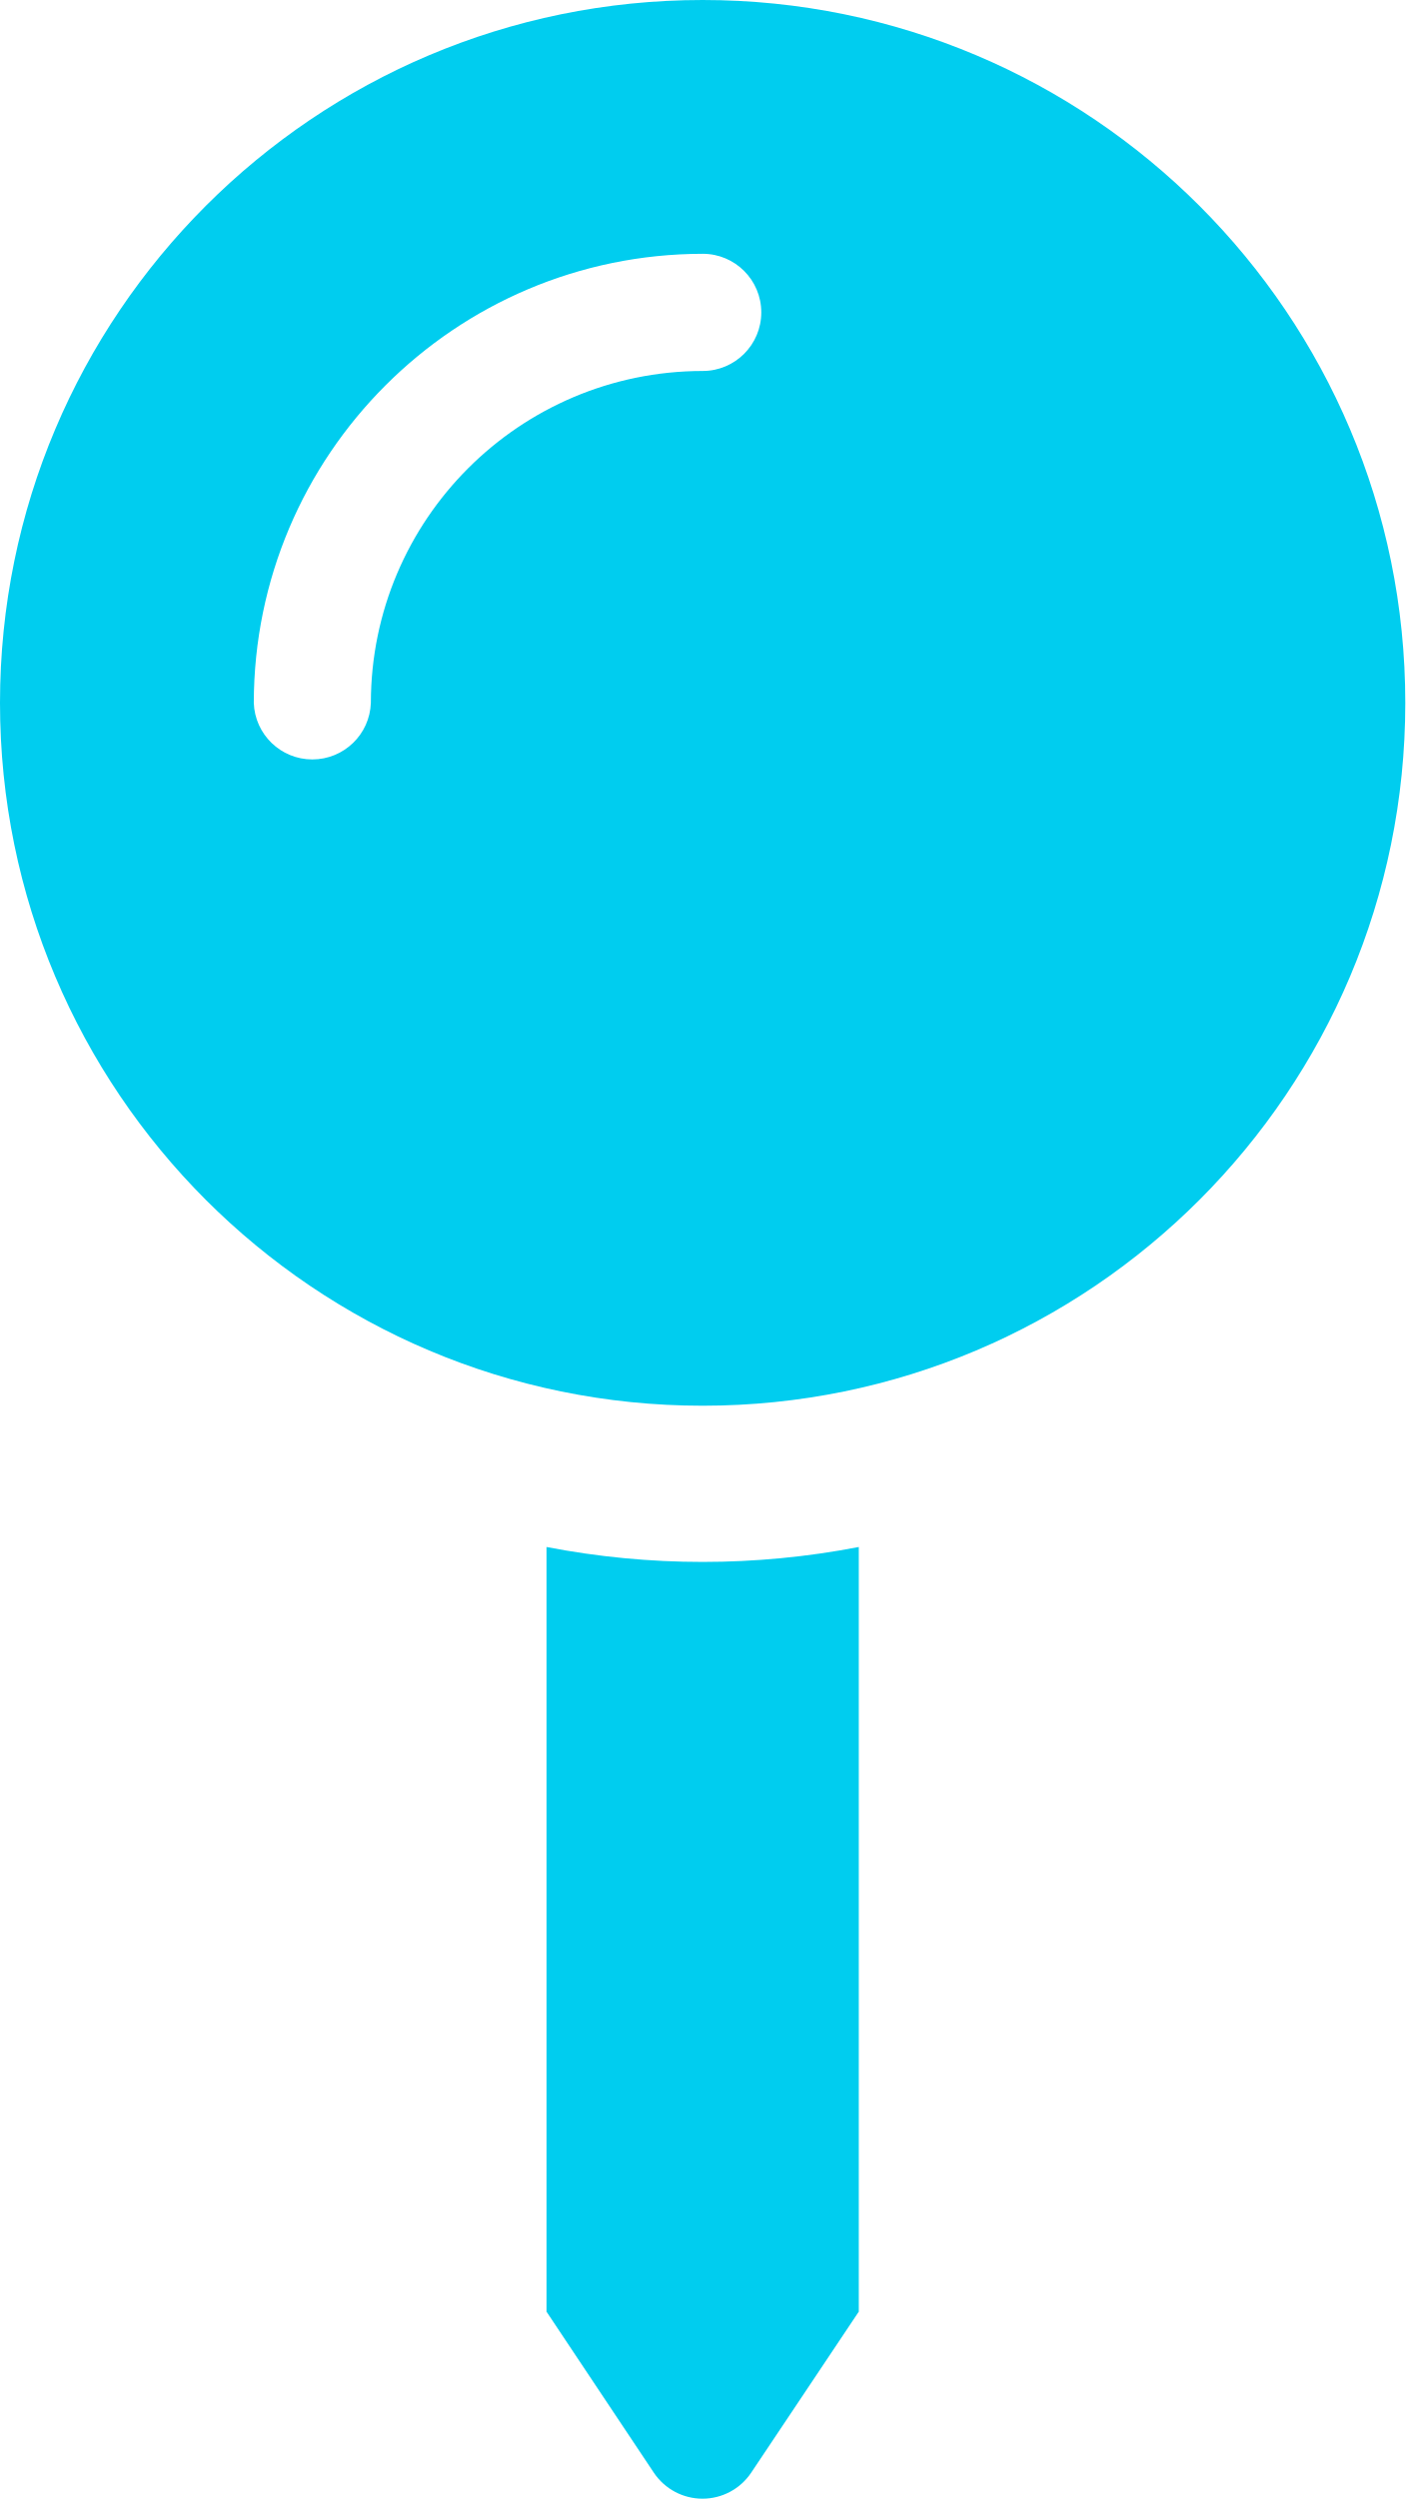
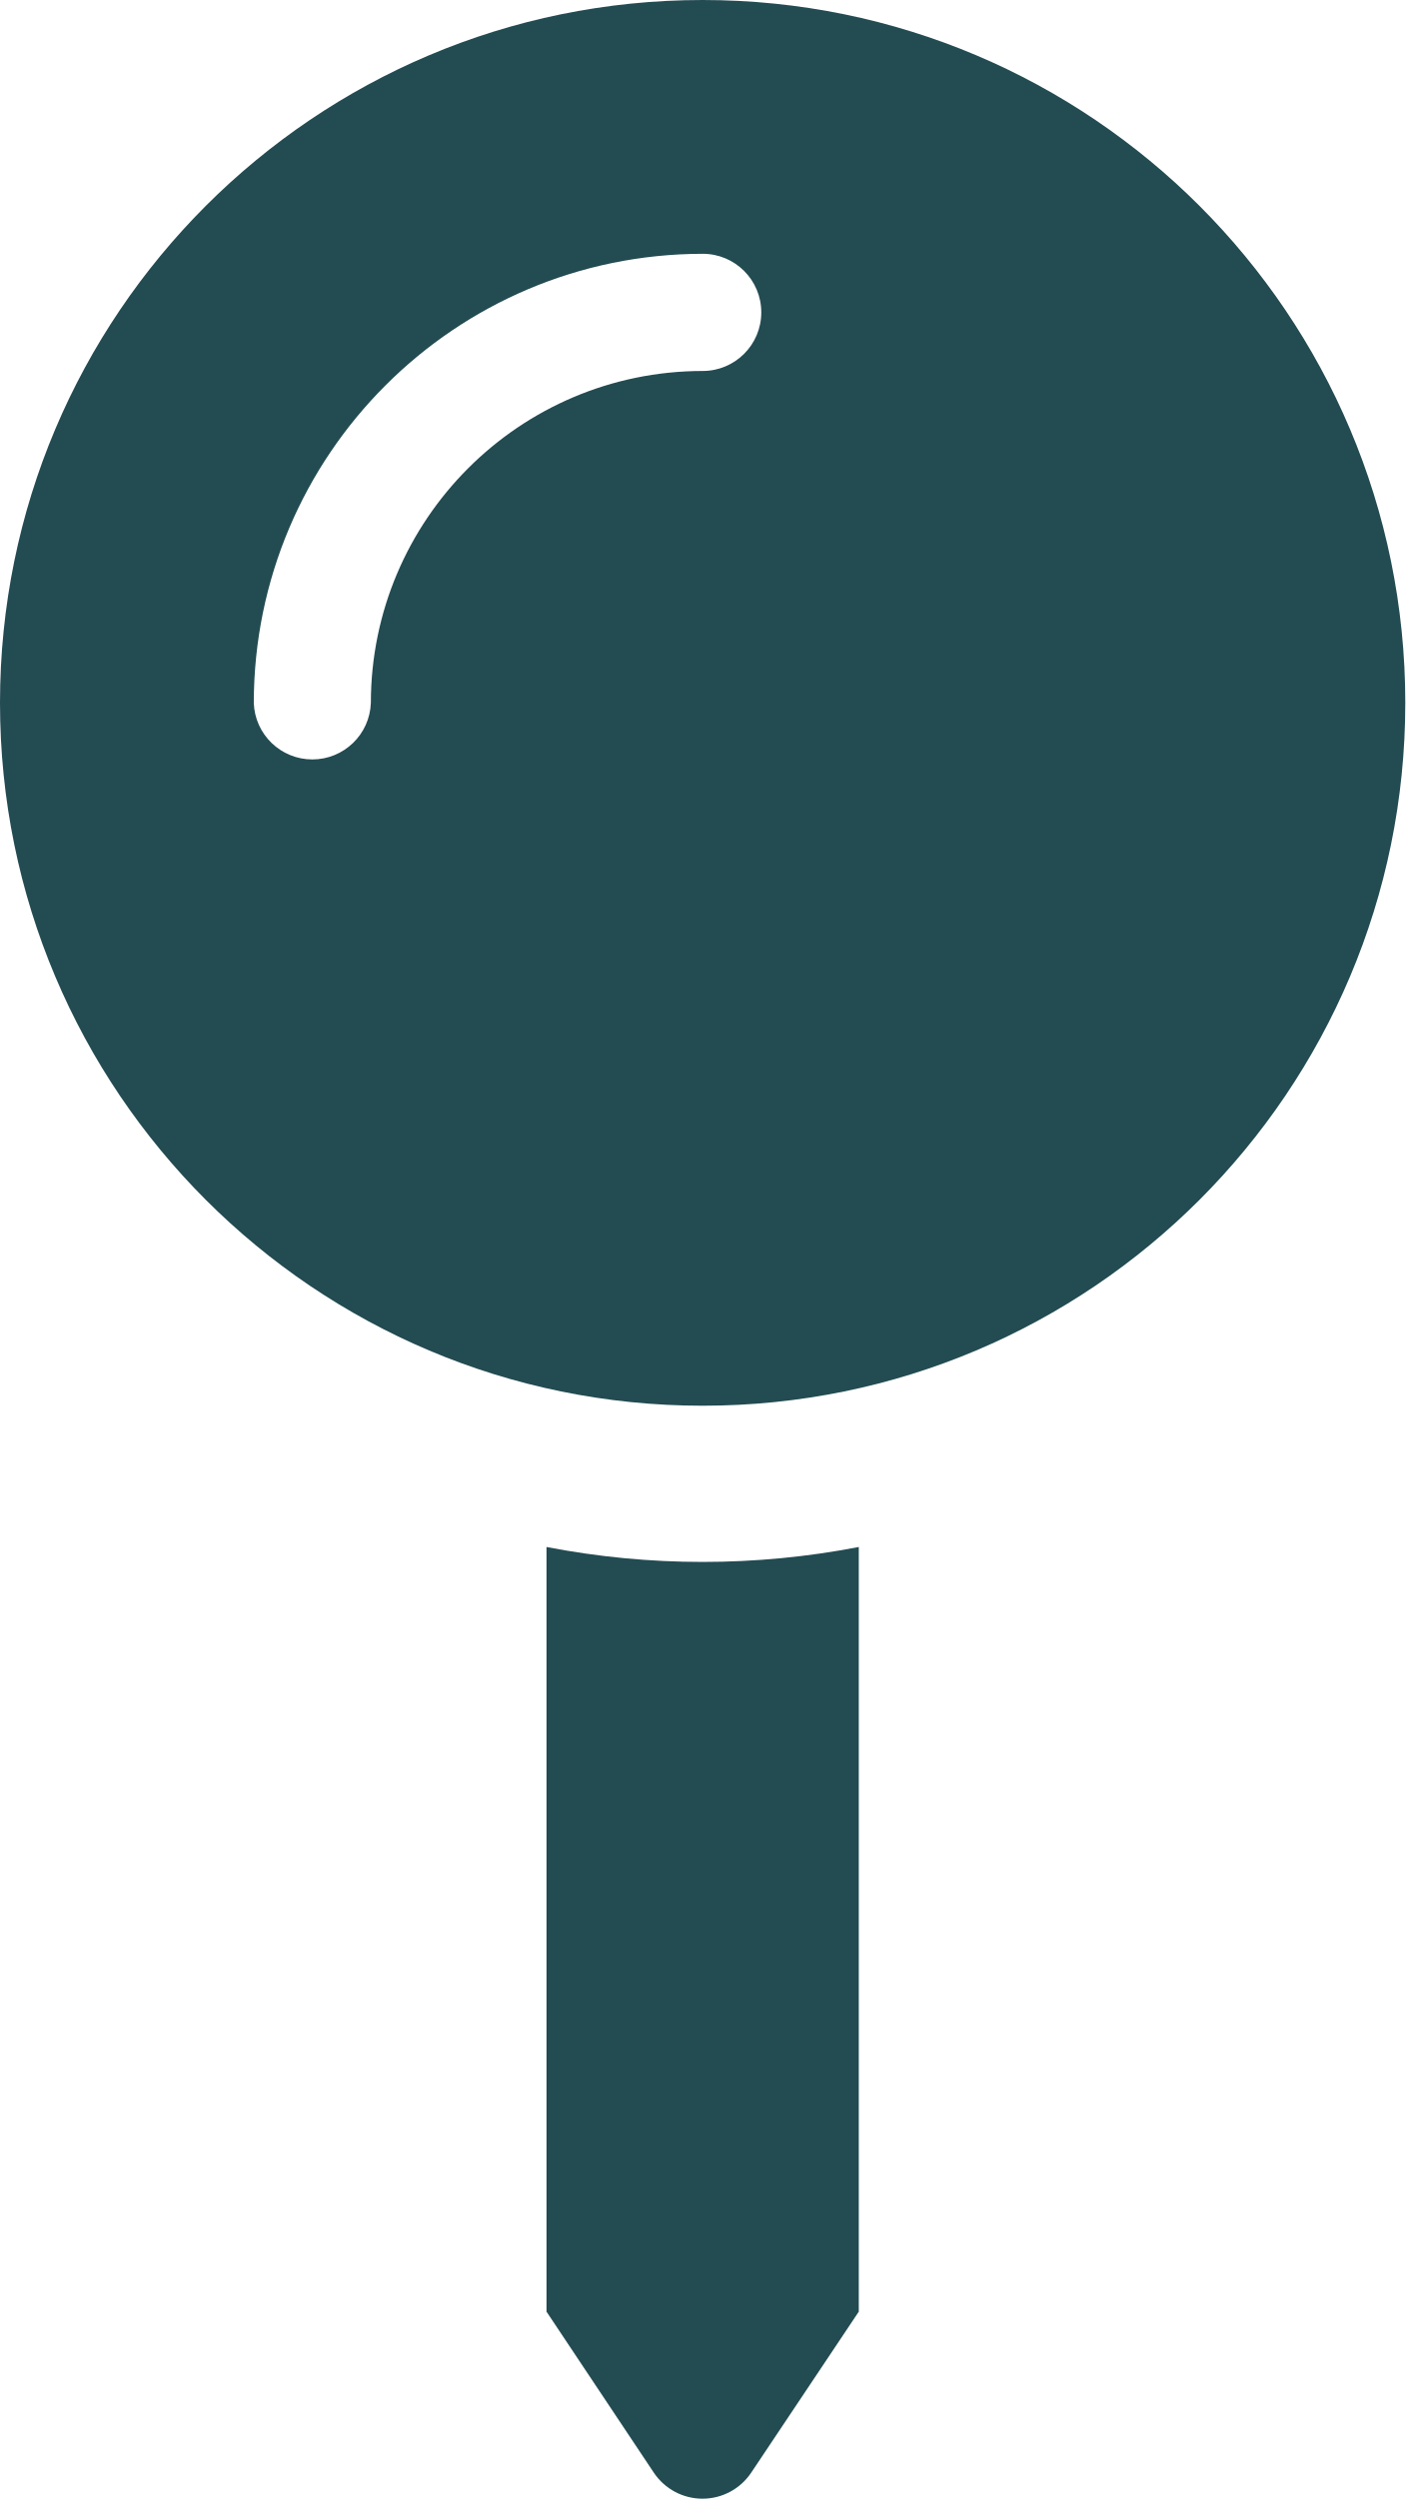
<svg xmlns="http://www.w3.org/2000/svg" width="20.25" height="35.999" viewBox="0 0 20.25 35.999">
-   <path id="Icon_awesome-map-pin" data-name="Icon awesome-map-pin" d="M7.875,22.285V33.3l1.548,2.322a.844.844,0,0,0,1.4,0L12.375,33.3V22.285a11.872,11.872,0,0,1-4.5,0ZM10.125,0A10.125,10.125,0,1,0,20.25,10.125,10.125,10.125,0,0,0,10.125,0Zm0,5.344a4.786,4.786,0,0,0-4.781,4.781.844.844,0,0,1-1.687,0,6.476,6.476,0,0,1,6.469-6.469.844.844,0,0,1,0,1.688Z" fill="#00cdef" />
+   <path id="Icon_awesome-map-pin" data-name="Icon awesome-map-pin" d="M7.875,22.285V33.3l1.548,2.322a.844.844,0,0,0,1.4,0L12.375,33.3V22.285a11.872,11.872,0,0,1-4.5,0ZM10.125,0A10.125,10.125,0,1,0,20.25,10.125,10.125,10.125,0,0,0,10.125,0Zm0,5.344a4.786,4.786,0,0,0-4.781,4.781.844.844,0,0,1-1.687,0,6.476,6.476,0,0,1,6.469-6.469.844.844,0,0,1,0,1.688Z" fill="#234B52" />
</svg>
